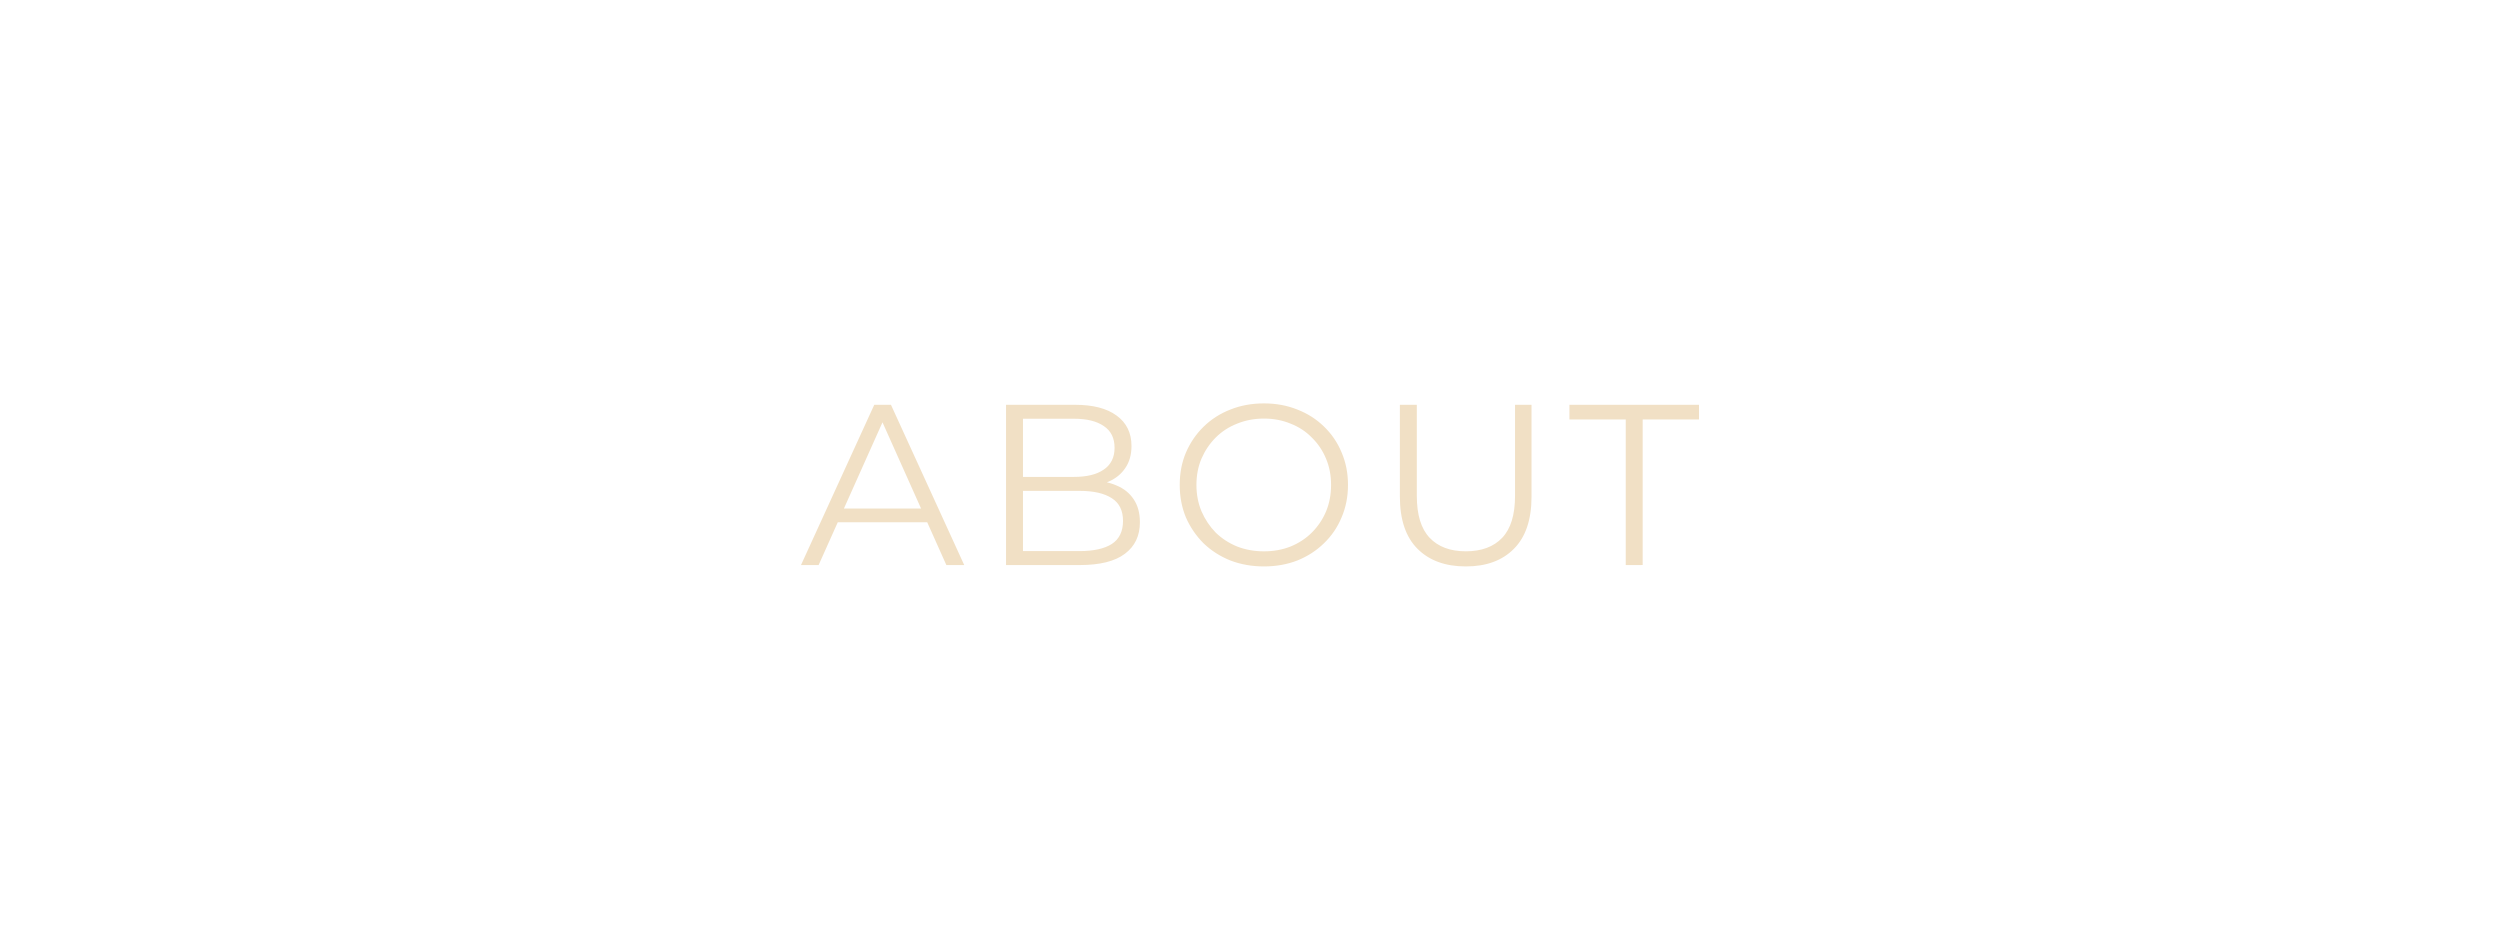
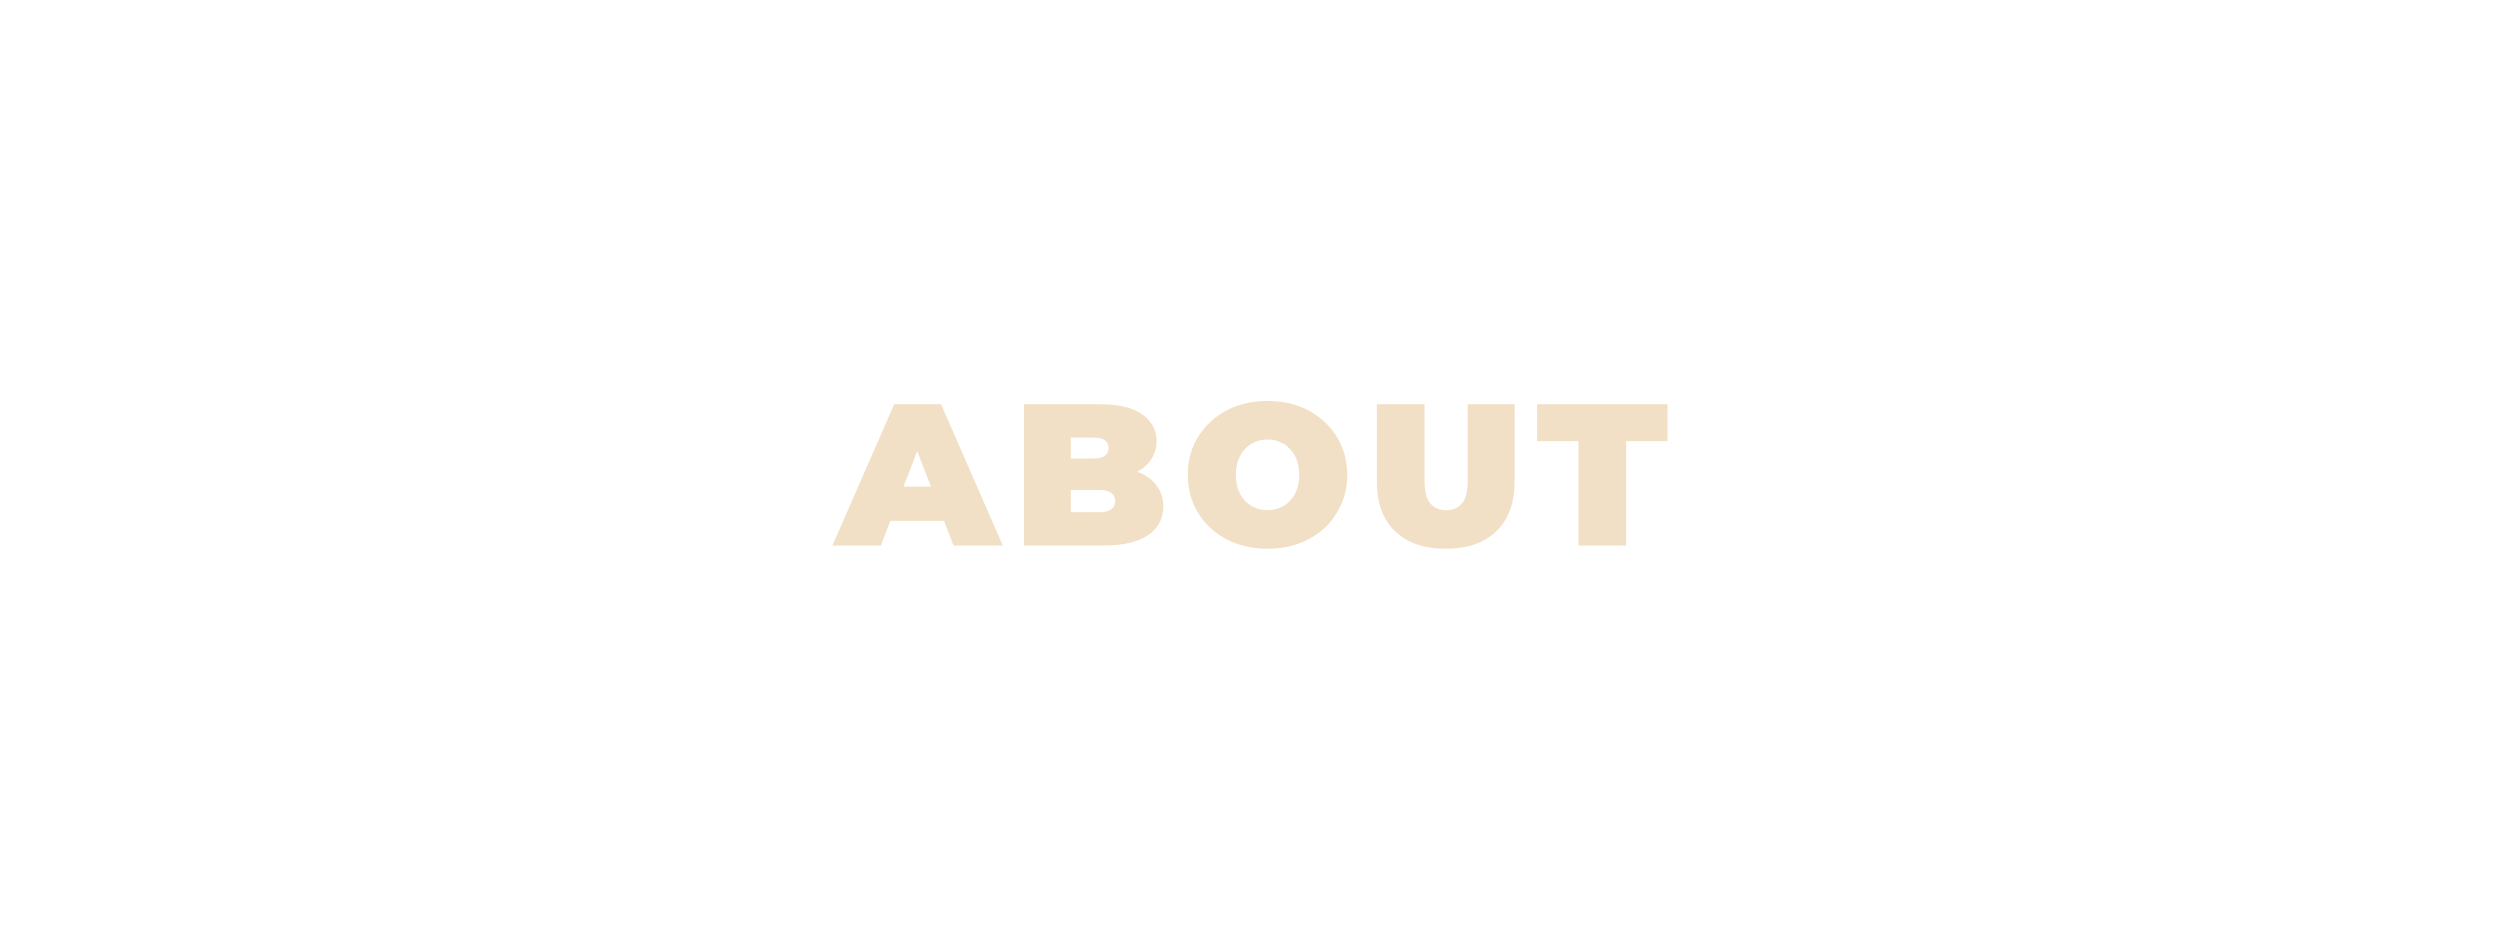
<svg xmlns="http://www.w3.org/2000/svg" width="94.721mm" height="35.983mm" viewBox="0 0 94.721 35.983" version="1.1" id="svg1" xml:space="preserve">
  <defs id="defs1" />
-   <g id="layer1" transform="translate(303.8451,-550.6768)">
-     <g id="g132">
-       <rect style="opacity:0;fill:#6e8894;fill-opacity:1;stroke:none;stroke-width:5.447;stroke-linecap:square;stroke-linejoin:round;stroke-dasharray:none;stroke-opacity:1;paint-order:markers stroke fill" id="rect132" width="94.721" height="35.983" x="-303.845" y="550.677" />
-       <path d="m -273.497,572.086 2.776,-6.072 h 0.633 l 2.776,6.072 h -0.677 l -2.55,-5.699 h 0.26 l -2.55,5.699 z m 1.093,-1.622 0.191,-0.52 h 3.53 l 0.191,0.52 z m 6.676,1.622 v -6.072 h 2.619 q 1.015,0 1.57,0.408 0.564,0.408 0.564,1.154 0,0.494 -0.234,0.833 -0.226,0.338 -0.625,0.512 -0.39,0.173 -0.859,0.173 l 0.147,-0.208 q 0.581,0 0.997,0.182 0.425,0.173 0.659,0.529 0.234,0.347 0.234,0.867 0,0.772 -0.572,1.197 -0.564,0.425 -1.709,0.425 z m 0.642,-0.529 h 2.142 q 0.798,0 1.223,-0.269 0.425,-0.278 0.425,-0.876 0,-0.59 -0.425,-0.859 -0.425,-0.278 -1.223,-0.278 h -2.212 v -0.529 h 2.004 q 0.729,0 1.128,-0.278 0.408,-0.278 0.408,-0.824 0,-0.555 -0.408,-0.824 -0.399,-0.278 -1.128,-0.278 h -1.934 z m 9.131,0.581 q -0.685,0 -1.275,-0.226 -0.581,-0.234 -1.015,-0.651 -0.425,-0.425 -0.668,-0.98 -0.234,-0.564 -0.234,-1.232 0,-0.668 0.234,-1.223 0.243,-0.564 0.668,-0.98 0.434,-0.425 1.015,-0.651 0.581,-0.234 1.275,-0.234 0.685,0 1.266,0.234 0.581,0.226 1.006,0.642 0.434,0.416 0.668,0.98 0.243,0.564 0.243,1.232 0,0.668 -0.243,1.232 -0.234,0.564 -0.668,0.98 -0.425,0.416 -1.006,0.651 -0.581,0.226 -1.266,0.226 z m 0,-0.572 q 0.546,0 1.006,-0.182 0.468,-0.191 0.807,-0.529 0.347,-0.347 0.538,-0.798 0.191,-0.46 0.191,-1.006 0,-0.546 -0.191,-0.997 -0.191,-0.46 -0.538,-0.798 -0.338,-0.347 -0.807,-0.529 -0.46,-0.191 -1.006,-0.191 -0.546,0 -1.015,0.191 -0.468,0.182 -0.815,0.529 -0.338,0.338 -0.538,0.798 -0.191,0.451 -0.191,0.997 0,0.538 0.191,0.997 0.2,0.46 0.538,0.807 0.347,0.338 0.815,0.529 0.468,0.182 1.015,0.182 z m 7.647,0.572 q -1.162,0 -1.83,-0.668 -0.668,-0.668 -0.668,-1.978 v -3.478 h 0.642 v 3.452 q 0,1.076 0.486,1.587 0.486,0.512 1.37,0.512 0.893,0 1.379,-0.512 0.486,-0.512 0.486,-1.587 v -3.452 h 0.625 v 3.478 q 0,1.31 -0.668,1.978 -0.659,0.668 -1.821,0.668 z m 6.06,-0.052 v -5.516 h -2.134 V 566.014 h 4.909 v 0.555 h -2.134 v 5.516 z" id="text132" style="font-size:8.674px;line-height:1.2;font-family:Montserrat;-inkscape-font-specification:'Montserrat, Normal';letter-spacing:0.578px;fill:#f1e0c5;stroke-width:11.565;stroke-linecap:square;stroke-linejoin:round;paint-order:markers stroke fill" aria-label="ABOUT" />
+   <g id="layer1" transform="translate(25.93359,-799.486)">
+     <g id="g147">
+       <rect style="opacity:0;fill:#6e8894;fill-opacity:1;stroke:none;stroke-width:5.447;stroke-linecap:square;stroke-linejoin:round;stroke-dasharray:none;stroke-opacity:1;paint-order:markers stroke fill" id="rect145" width="94.721" height="35.983" x="-25.934" y="799.486" />
+       <path d="m 5.607,820.155 2.34,-5.354 h 1.774 l 2.34,5.354 h -1.866 l -1.729,-4.497 h 0.704 l -1.729,4.497 z m 1.392,-0.933 0.459,-1.3 h 2.463 l 0.459,1.3 z m 5.864,0.933 v -5.354 h 2.861 q 1.109,0 1.637,0.398 0.528,0.39 0.528,1.002 0,0.405 -0.229,0.727 -0.222,0.314 -0.65,0.497 -0.428,0.184 -1.056,0.184 l 0.153,-0.413 q 0.627,0 1.078,0.176 0.459,0.176 0.704,0.512 0.252,0.329 0.252,0.795 0,0.696 -0.581,1.086 -0.574,0.39 -1.683,0.39 z m 1.774,-1.262 h 1.086 q 0.298,0 0.444,-0.107 0.153,-0.107 0.153,-0.314 0,-0.207 -0.153,-0.314 -0.145,-0.107 -0.444,-0.107 H 14.515 v -1.193 h 0.964 q 0.306,0 0.444,-0.099 0.145,-0.107 0.145,-0.298 0,-0.199 -0.145,-0.298 -0.138,-0.099 -0.444,-0.099 h -0.841 z m 7.462,1.384 q -0.658,0 -1.216,-0.207 -0.551,-0.207 -0.956,-0.581 -0.405,-0.382 -0.635,-0.895 -0.222,-0.512 -0.222,-1.117 0,-0.612 0.222,-1.117 0.229,-0.512 0.635,-0.887 0.405,-0.382 0.956,-0.589 0.558,-0.207 1.208,-0.207 0.658,0 1.208,0.207 0.551,0.207 0.956,0.589 0.405,0.375 0.627,0.887 0.229,0.505 0.229,1.117 0,0.604 -0.229,1.117 -0.222,0.512 -0.627,0.895 -0.405,0.375 -0.956,0.581 -0.551,0.207 -1.201,0.207 z m -0.008,-1.461 q 0.252,0 0.467,-0.092 0.222,-0.092 0.382,-0.26 0.168,-0.176 0.26,-0.421 0.092,-0.252 0.092,-0.566 0,-0.314 -0.092,-0.558 -0.092,-0.252 -0.26,-0.421 -0.161,-0.176 -0.382,-0.268 -0.214,-0.092 -0.467,-0.092 -0.252,0 -0.474,0.092 -0.214,0.092 -0.382,0.268 -0.161,0.168 -0.252,0.421 -0.092,0.245 -0.092,0.558 0,0.314 0.092,0.566 0.092,0.245 0.252,0.421 0.168,0.168 0.382,0.26 0.222,0.092 0.474,0.092 z m 6.751,1.461 q -1.231,0 -1.92,-0.665 -0.688,-0.665 -0.688,-1.866 v -2.945 h 1.805 v 2.891 q 0,0.612 0.222,0.872 0.222,0.252 0.597,0.252 0.382,0 0.597,-0.252 0.222,-0.26 0.222,-0.872 v -2.891 h 1.774 v 2.945 q 0,1.201 -0.688,1.866 -0.688,0.665 -1.92,0.665 z m 5.03,-0.122 v -3.954 h -1.568 v -1.4 h 4.941 v 1.4 H 35.679 v 3.954 z" id="text145" style="font-weight:900;font-size:7.649px;line-height:1.2;font-family:Montserrat;-inkscape-font-specification:'Montserrat, Heavy';letter-spacing:0.51px;fill:#f1e0c5;stroke-width:10.198;stroke-linecap:square;stroke-linejoin:round;paint-order:markers stroke fill" aria-label="ABOUT" />
    </g>
  </g>
+   <style id="style2" type="text/css">
+ 	.st0{fill-rule:evenodd;clip-rule:evenodd;fill:#FF0000;fill-opacity:0;}
+ 	.st1{fill:#D40000;}
+ 	.st2{opacity:0.422;fill-rule:evenodd;clip-rule:evenodd;fill:#0000FF;enable-background:new    ;}
+ 	.st3{fill-rule:evenodd;clip-rule:evenodd;fill:#D40000;}
+ 	.st4{stroke:#000000;stroke-width:5;stroke-miterlimit:10;}
+ 	.st5{stroke:#000000;stroke-width:1.429;}
+ </style>
+   <style type="text/css" id="style2-6">
+ 	.st0{fill-rule:evenodd;clip-rule:evenodd;fill:#FF0000;fill-opacity:0;}
+ 	.st1{fill:#D40000;}
+ 	.st2{opacity:0.422;fill-rule:evenodd;clip-rule:evenodd;fill:#0000FF;enable-background:new    ;}
+ 	.st3{fill-rule:evenodd;clip-rule:evenodd;fill:#D40000;}
+ 	.st4{stroke:#000000;stroke-width:5;stroke-miterlimit:10;}
+ 	.st5{stroke:#000000;stroke-width:1.429;}
+ </style>
</svg>
